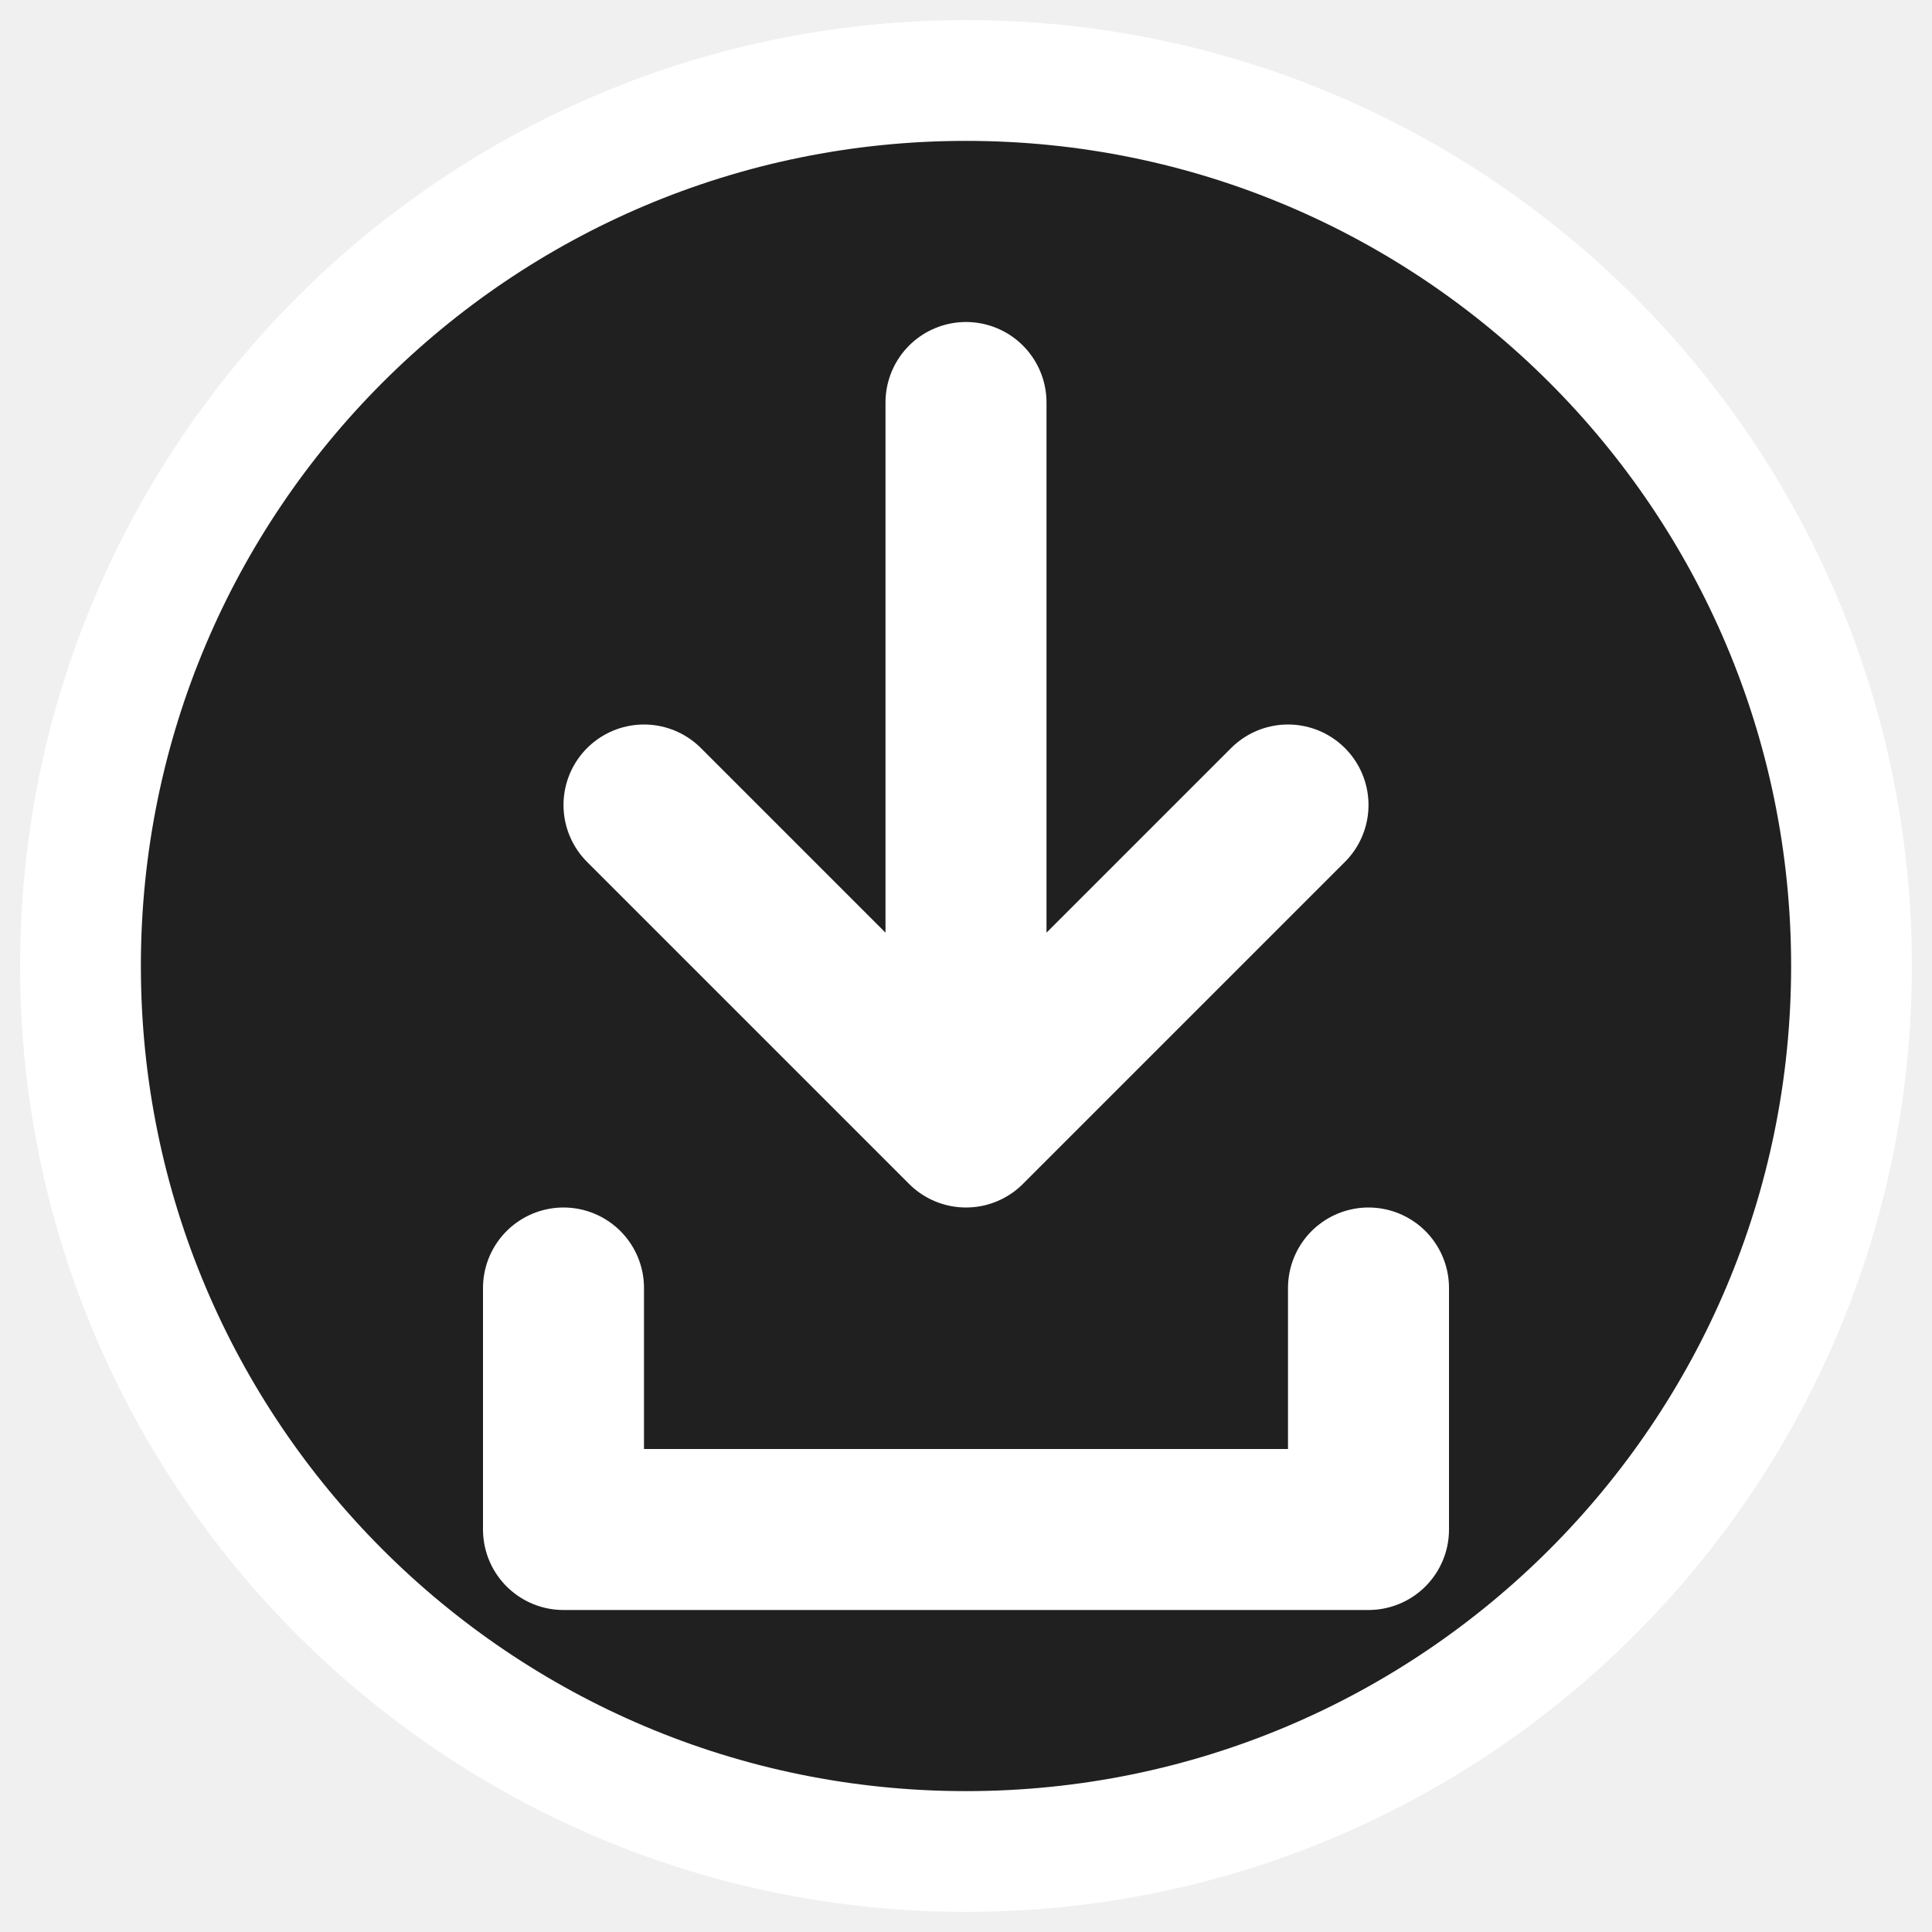
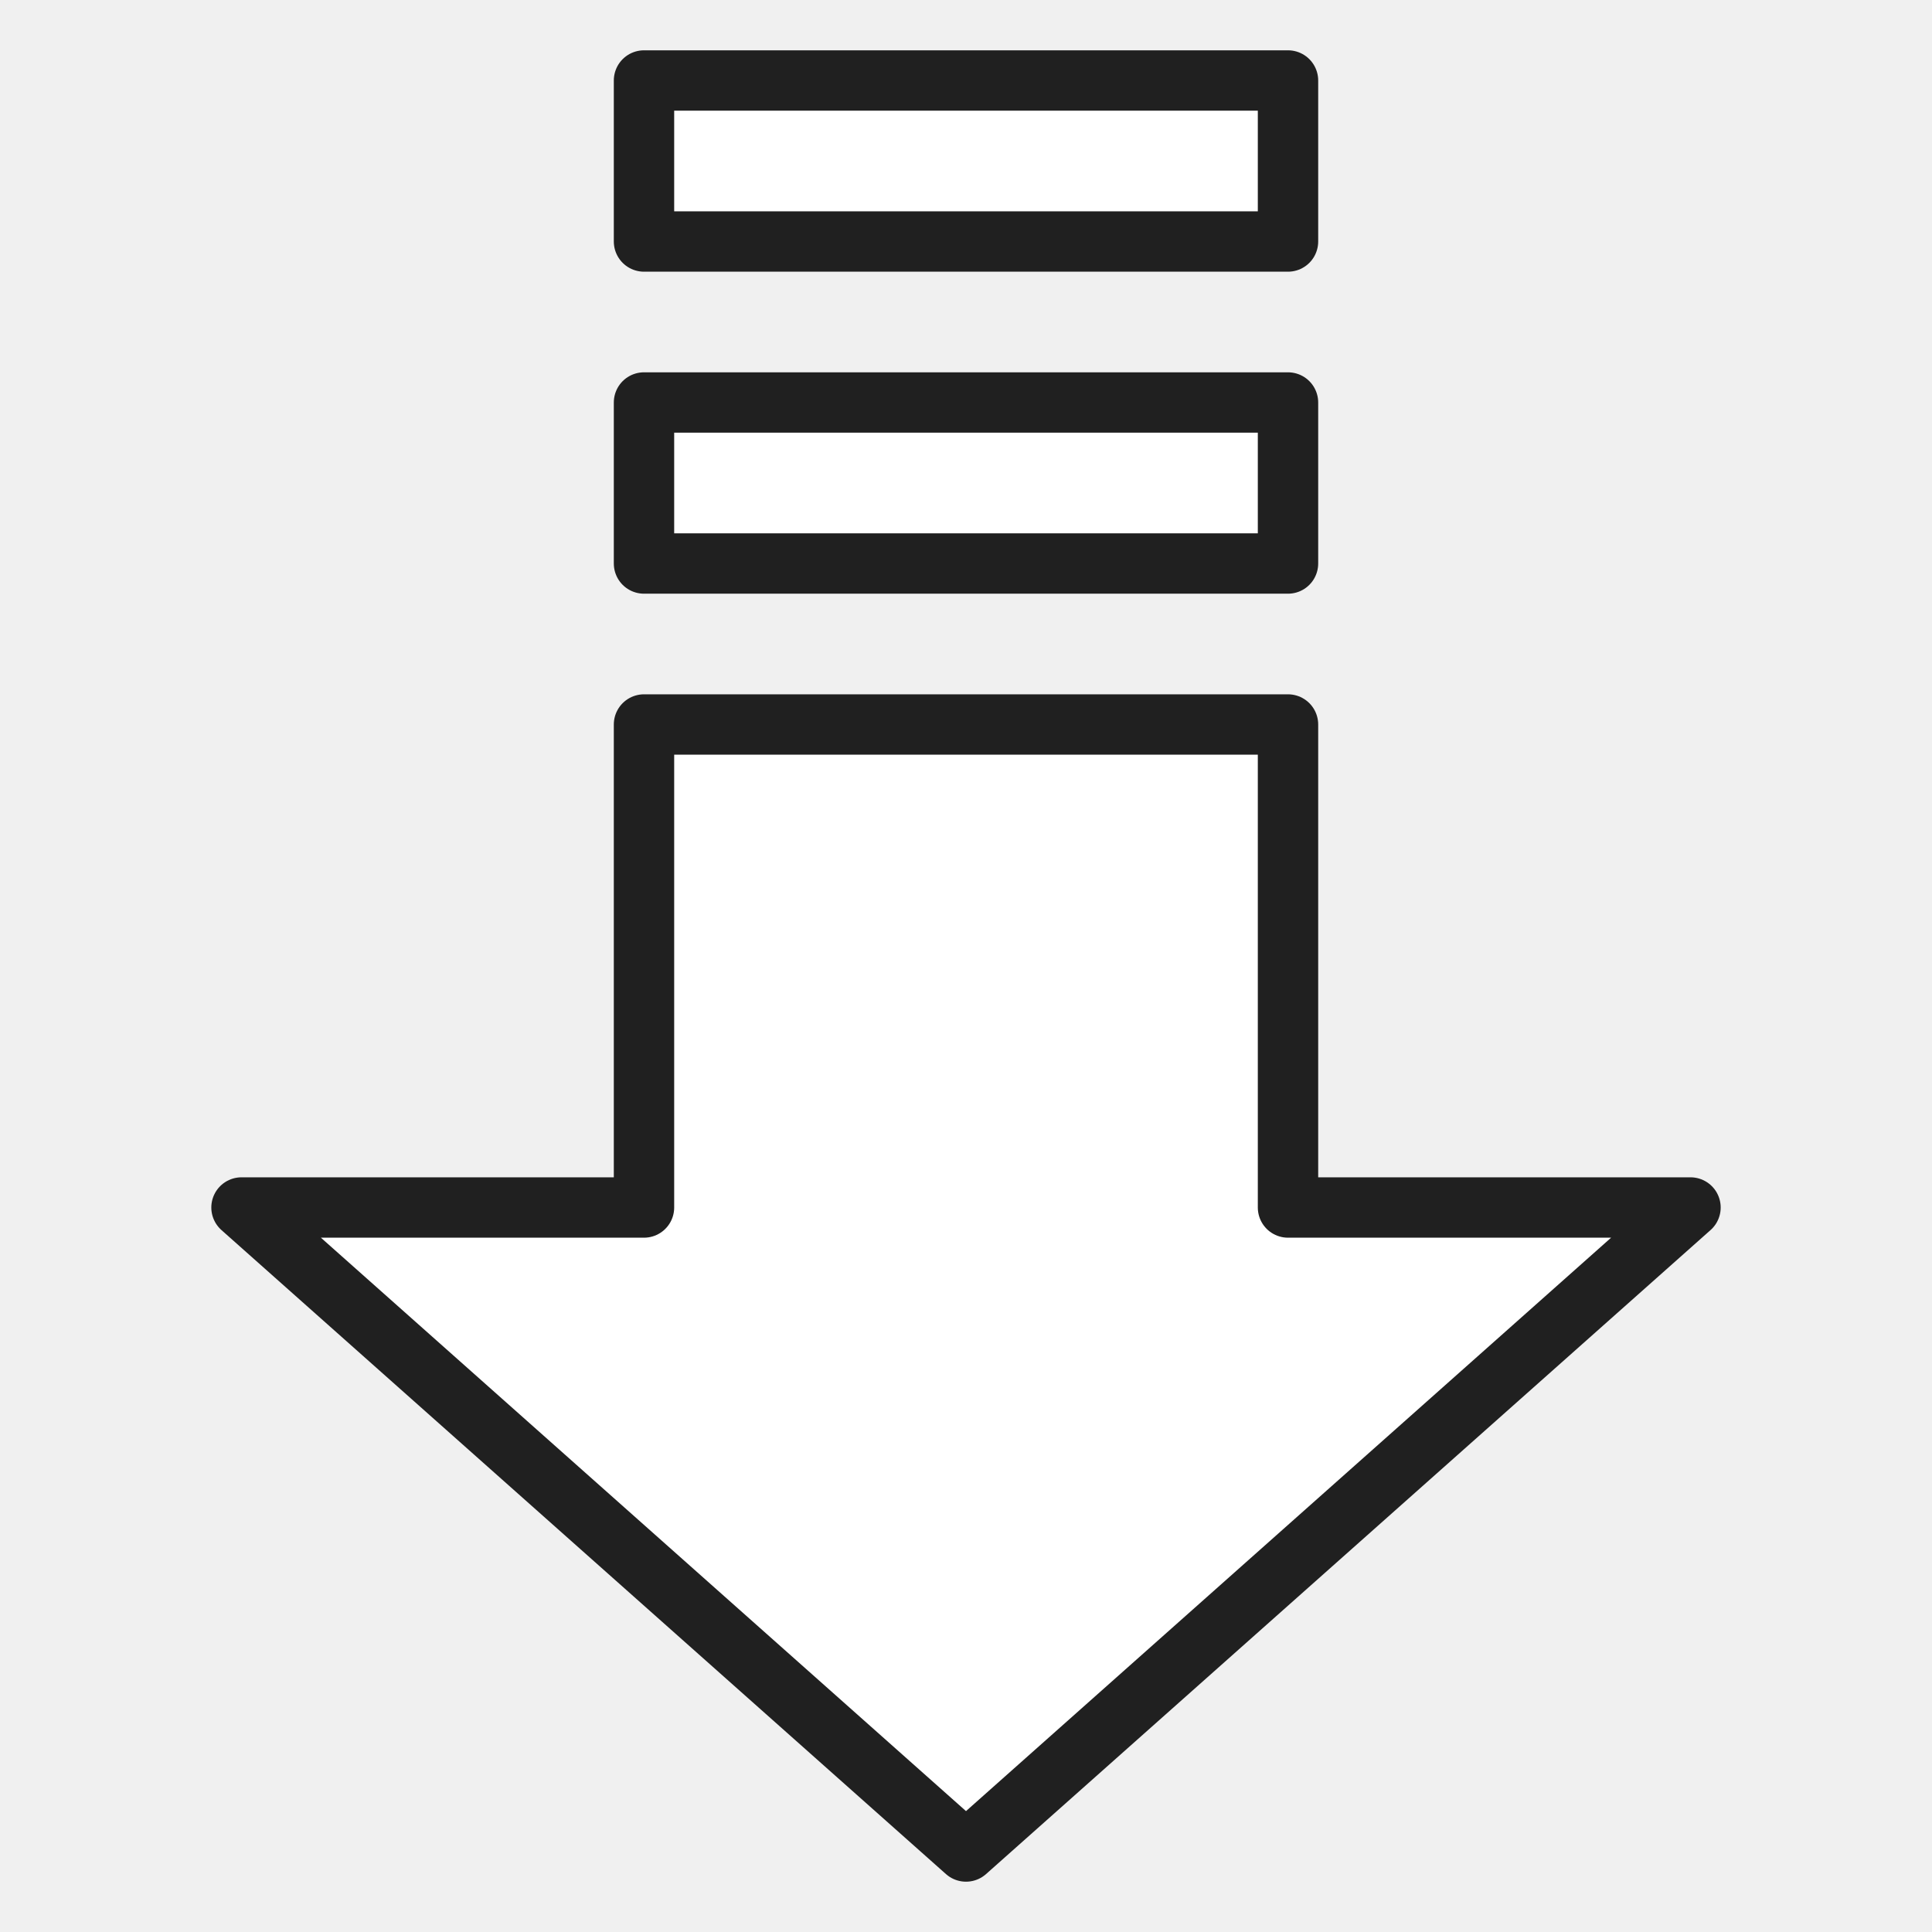
- <svg xmlns="http://www.w3.org/2000/svg" width="24" height="24" viewBox="0 0 24 24">
-   <circle cx="12" cy="12" r="11" fill="#202020" stroke="#fff" stroke-width="1.5" />
-   <path d="M12 5v9m-4-4 4 4 4-4M7 16v3h10v-3" fill="none" stroke="#fff" stroke-width="2" stroke-linecap="round" stroke-linejoin="round" />
+ <svg xmlns="http://www.w3.org/2000/svg" width="24" height="24" viewBox="0 0 24 24" fill="#fff" stroke="#202020" stroke-width=".75" stroke-linejoin="round">
+   <path d="M8 1h8v2H8zM8 5h8v2H8zM8 9h8v6h5l-9 8-9-8h5z" />
</svg>
